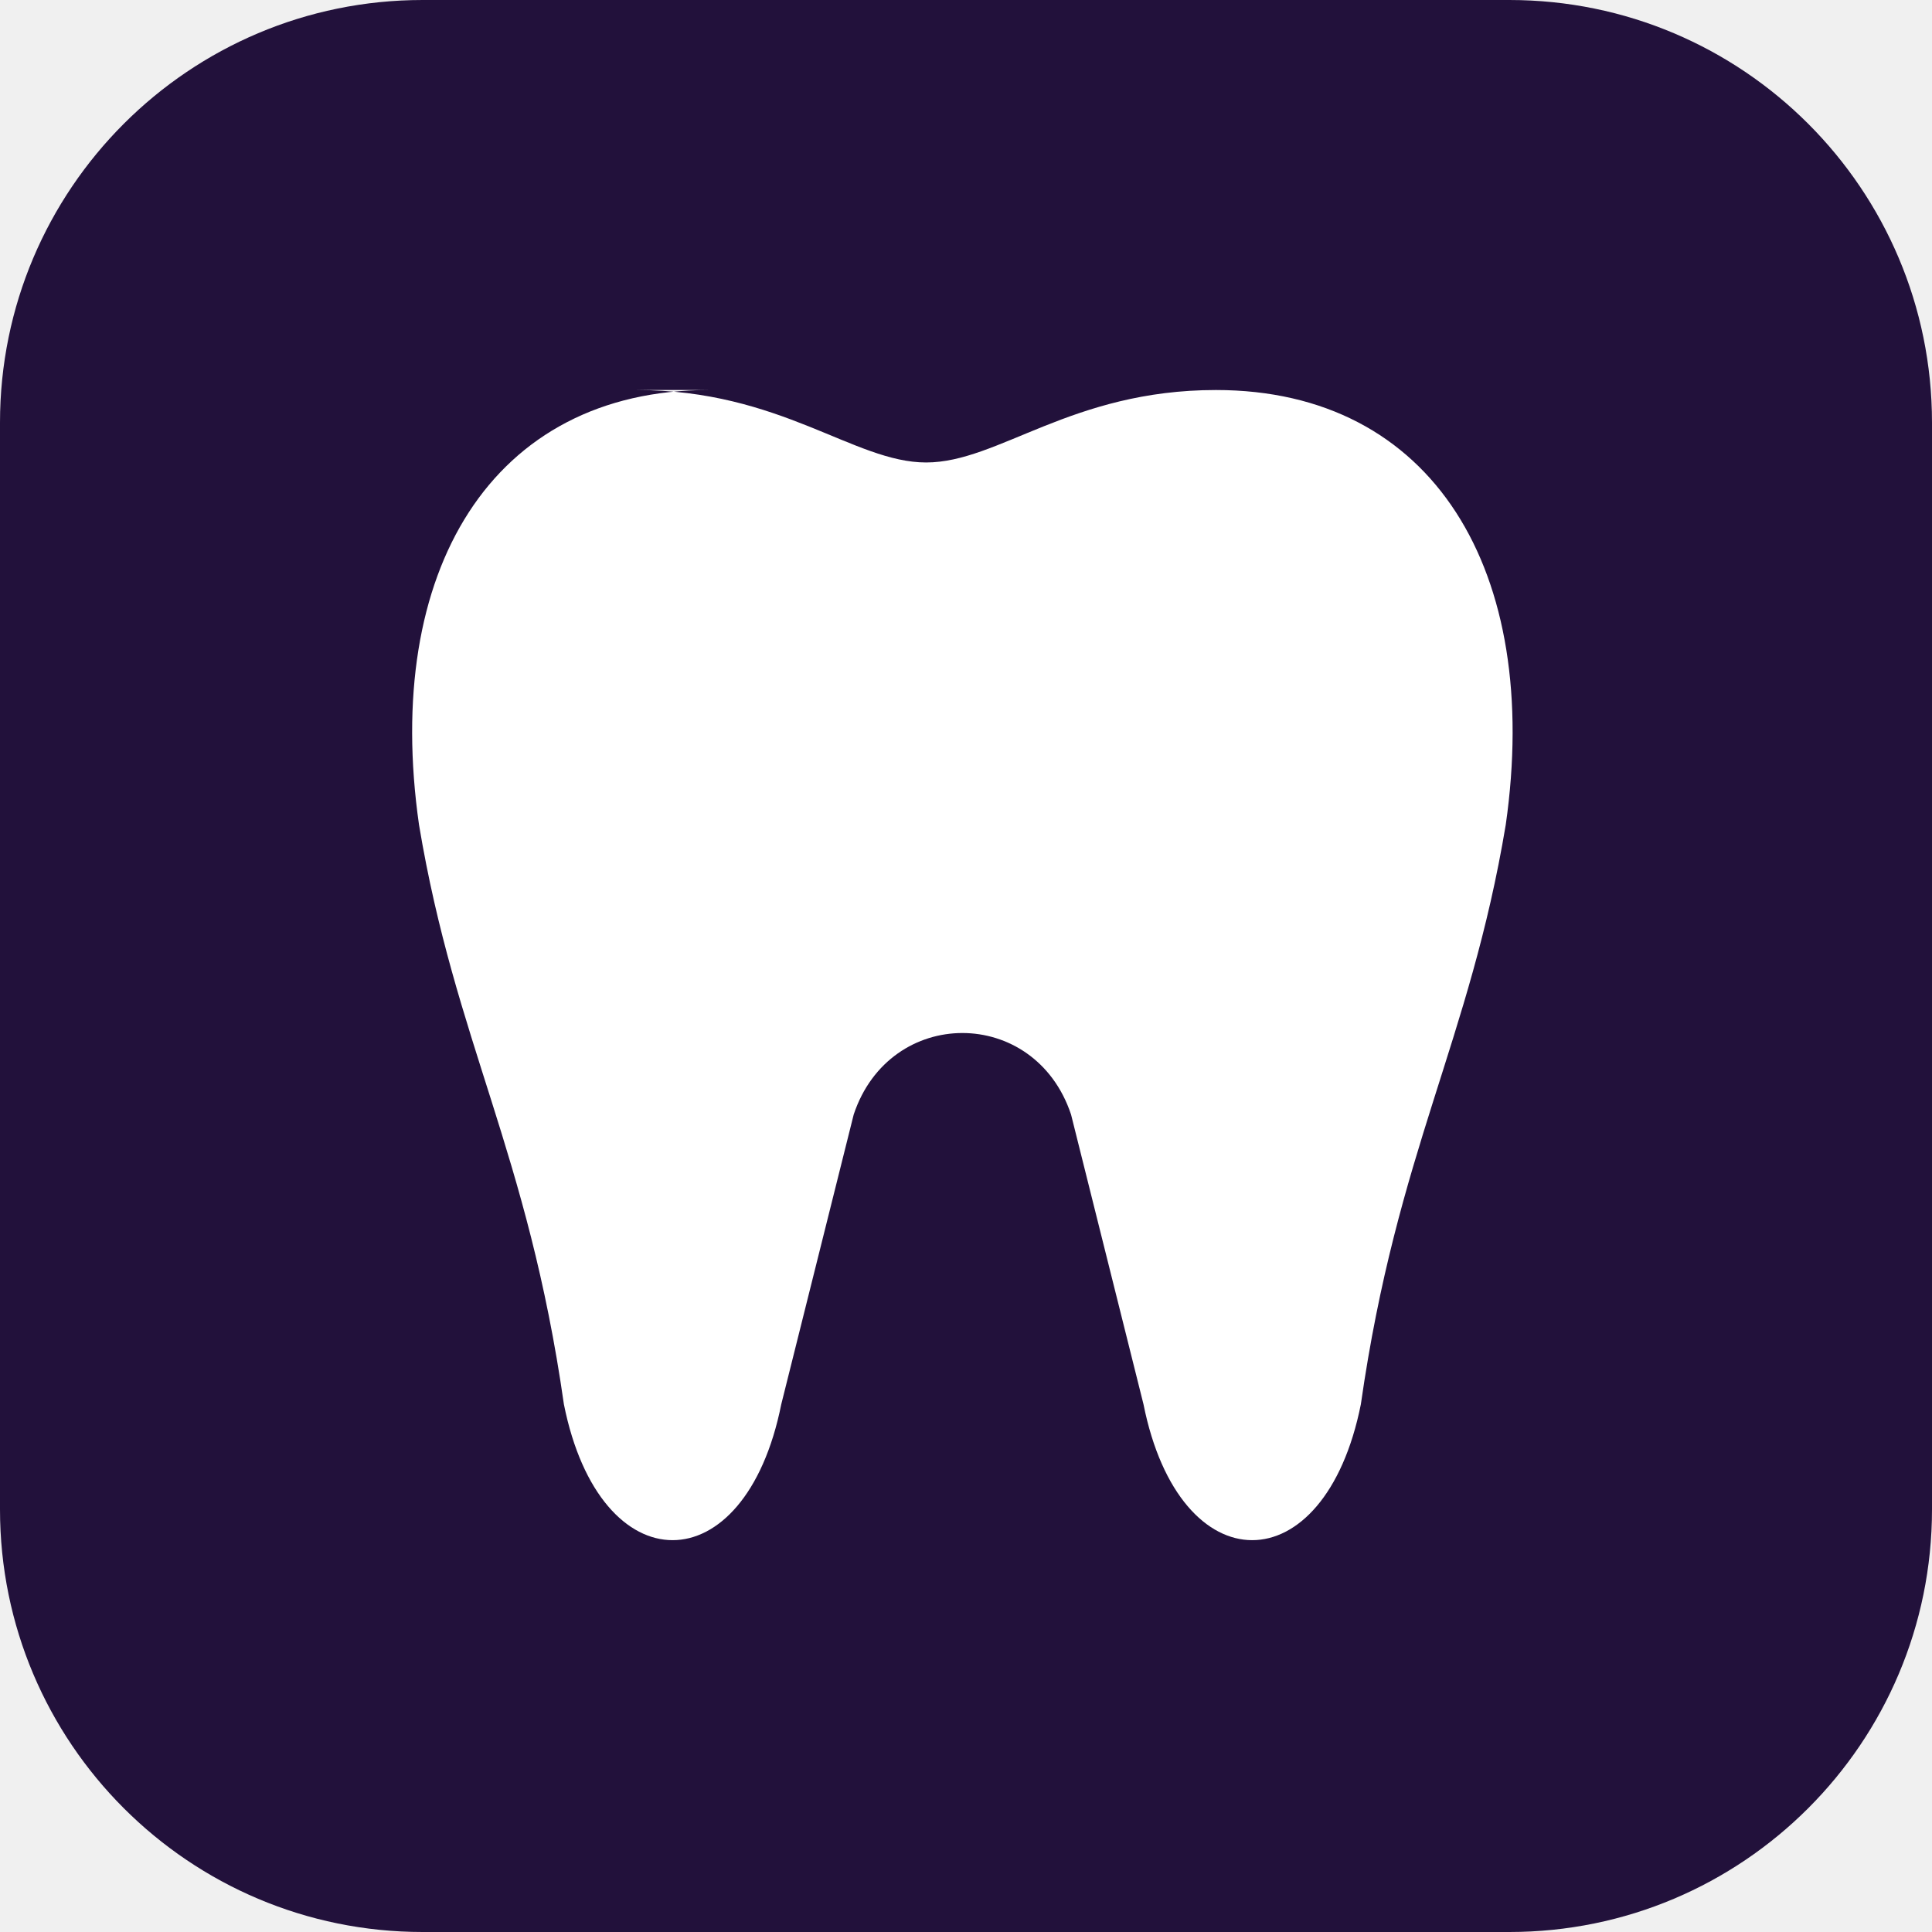
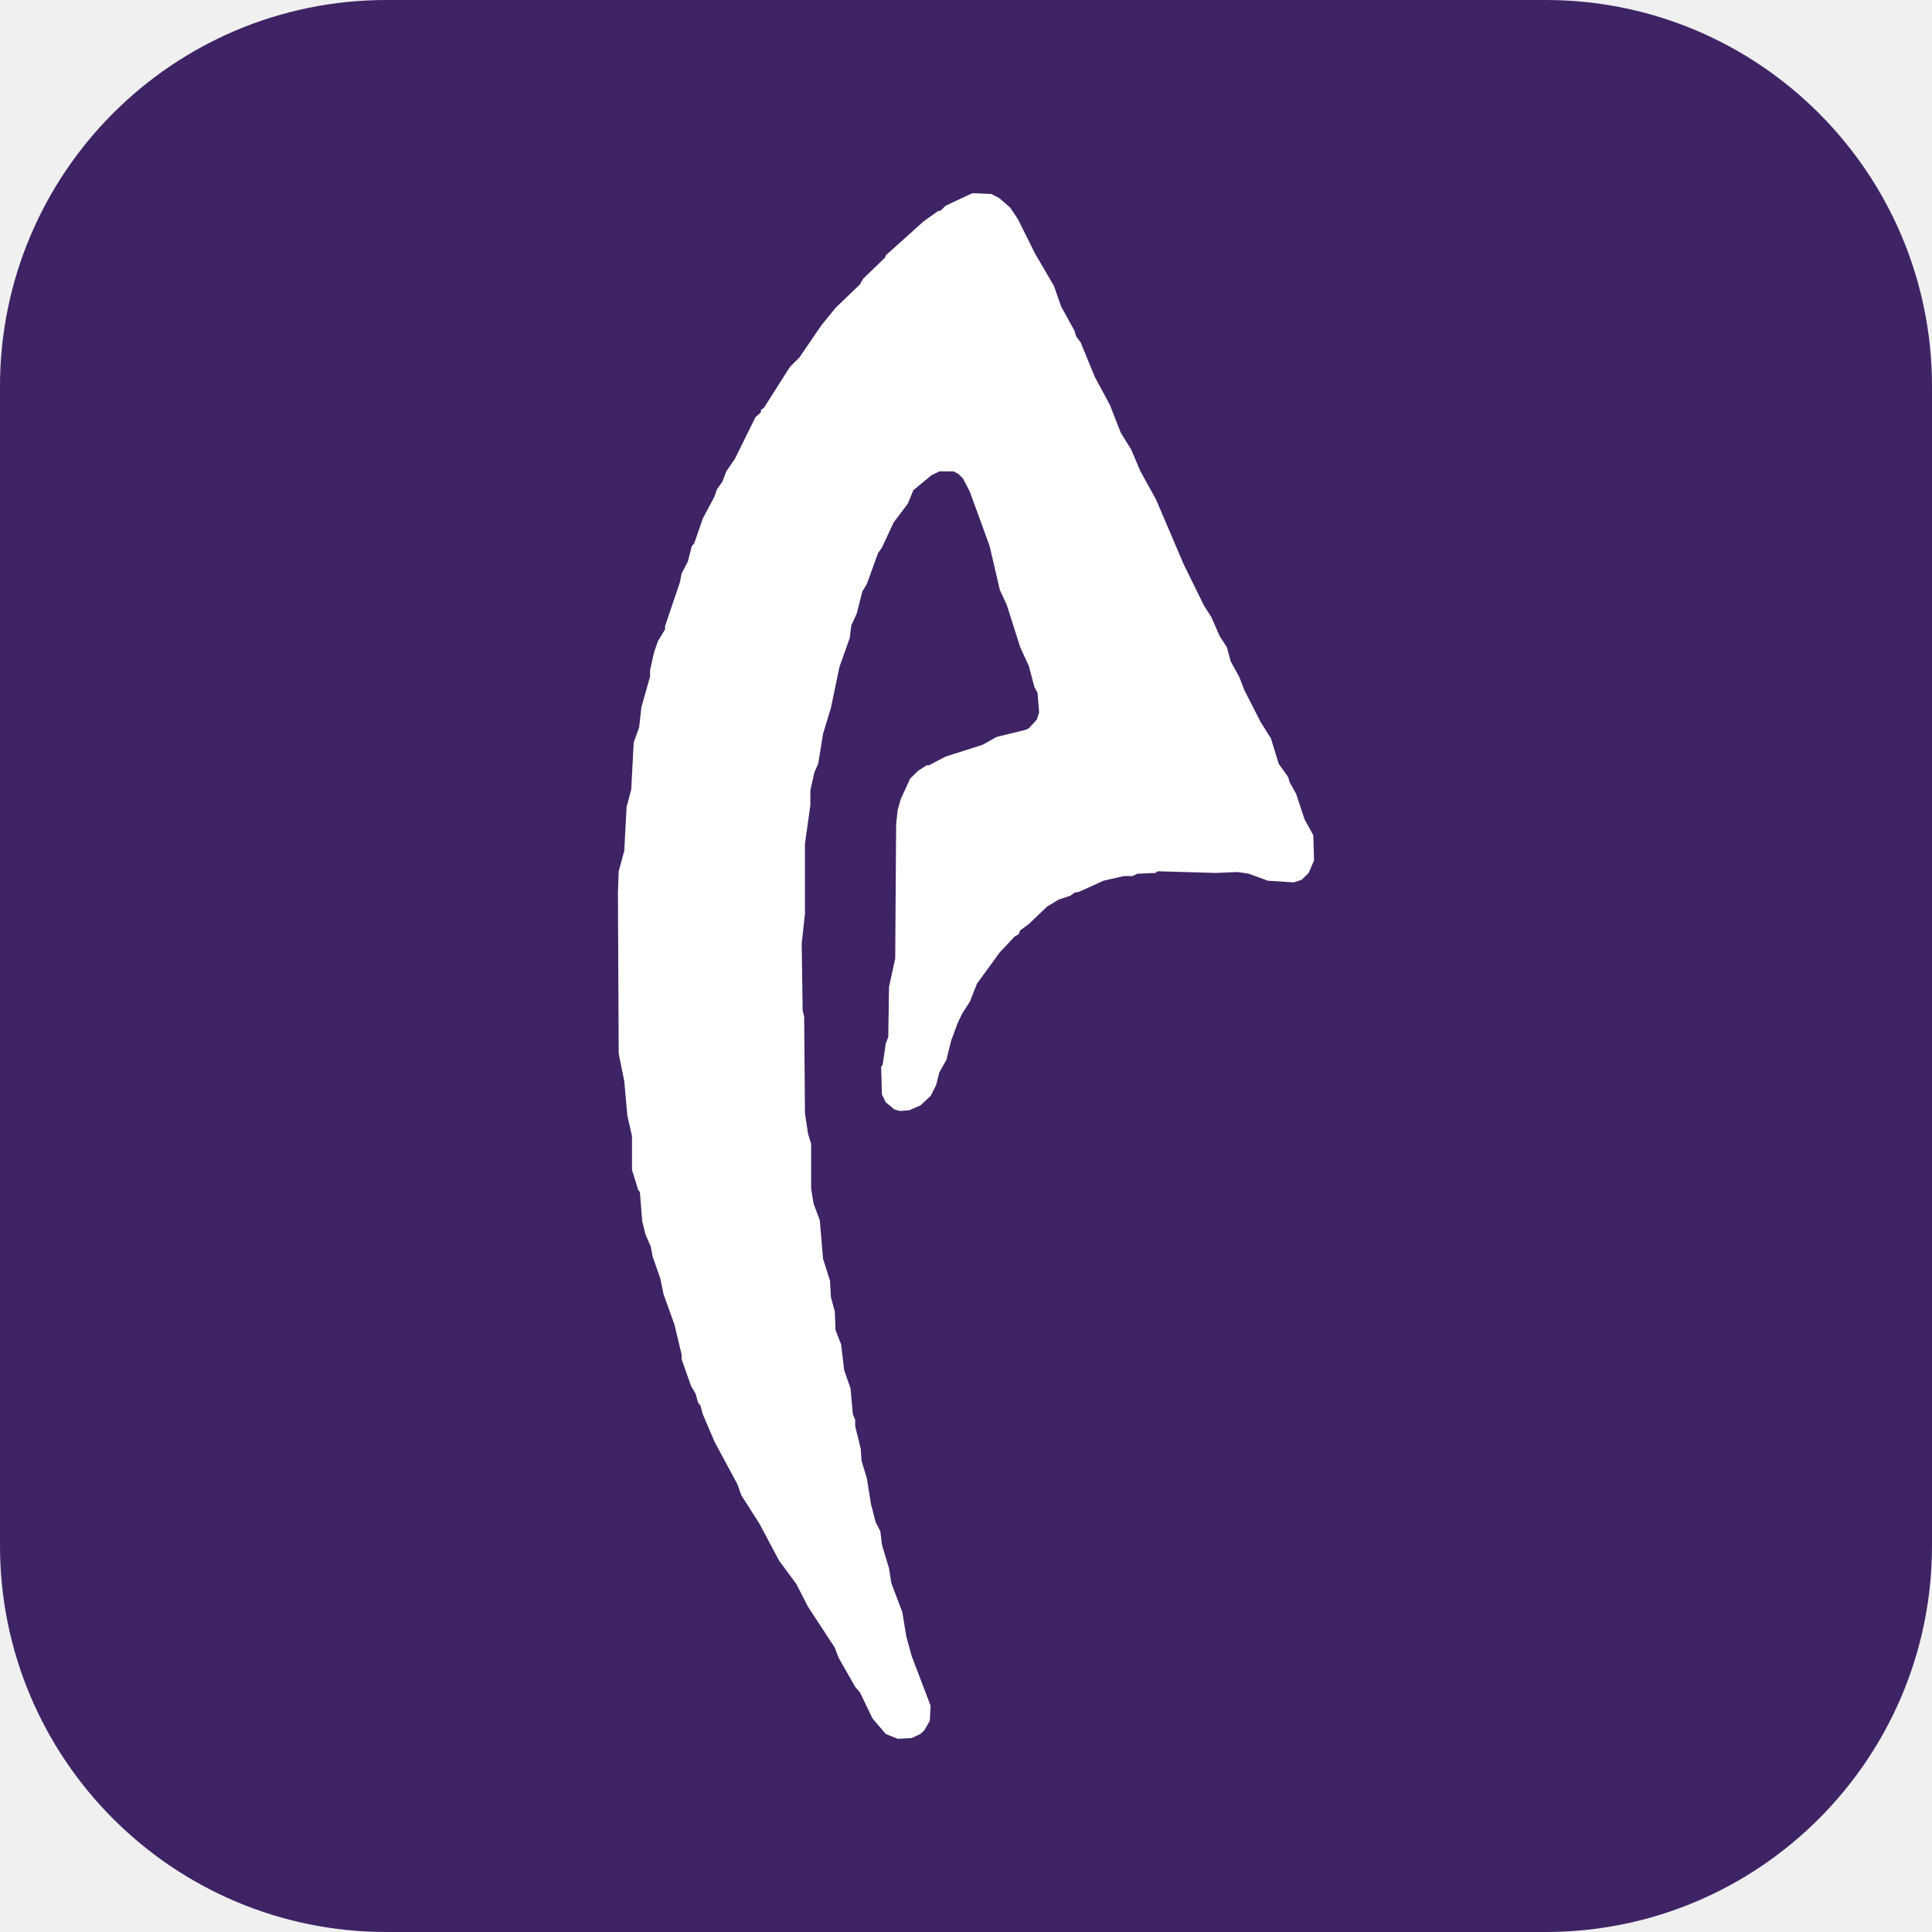
- <svg xmlns="http://www.w3.org/2000/svg" viewBox="0 0 64 64">
-   <rect width="64" height="64" rx="14" fill="#22113b" />
-   <path transform="translate(32 32) scale(1.2) translate(-27.1 -33.9)" d="M20 18c-6 0-9 5-8 12 1 6 3 9 4 16 1 5 5 5 6 0l2-8c1-3 5-3 6 0l2 8c1 5 5 5 6 0 1-7 3-10 4-16 1-7-2-12-8-12-4 0-6 2-8 2s-4-2-8-2z" fill="#fff" />
+ <svg xmlns="http://www.w3.org/2000/svg" viewBox="0 0 1000 1000">
+   <rect width="1000" height="1000" rx="200" fill="#3e2464" />
+   <path transform="translate(500 500) scale(0.8) translate(-500 -500)" fill="#fff" d="M504.1 0L516.3 0.5L521.4 3.1L528.5 9.2L533.6 16.8L544.7 39.1L556.9 60L561.5 73.2L570.2 89L571.2 92.5L574.2 96.6L583.4 119L593 136.8L600.2 155.1L606.8 165.7L612.9 180L623 198.3L640.8 240L654 266.9L658.6 274L664.2 286.7L668.8 293.8L671.3 303L676.9 313.2L680 321.3L690.6 342.1L697.3 352.8L702.3 369.1L708.4 377.7L709.5 381.3L713.5 388.4L719.1 405.2L724.7 415.4L725.2 431.6L721.7 439.8L717.1 444.3L712 445.9L695.2 444.8L683 440.3L675.9 439.2L661.7 439.8L624 438.7L622.5 439.8L610.8 440.3L607.8 441.8L602.2 441.8L589 444.8L573.2 452L570.2 452.5L567.6 454.5L560 457L552.4 461.6L540.7 472.8L535.1 476.9L534.1 479.4L531.5 480.9L521.9 491.1L507.1 511.4L502.5 523.1L497.5 530.8L494.4 537.4L490.3 548.6L487.3 560.8L482.7 568.9L480.7 577L477.1 584.1L470.5 590.2L463.4 593.3L457.3 593.8L453.7 592.8L448.1 588.2L445.6 583.1L445.1 565.3L446.1 563.8L448.1 550.1L449.7 546L450.2 513.5L454.2 495.2L454.8 408.2L455.8 399.1L457.8 392L463.9 378.7L469 373.7L474.6 370.1L476.1 370.1L486.8 364.5L510.7 356.9L519.8 351.8L538.6 347.2L540.7 346.2L545.8 340.6L547.3 336L546.3 323.3L544.2 319.3L540.7 306L535.1 293.8L526.4 266.4L521.9 256.7L515.3 228.3L502.5 193.2L498 184.5L494.9 181.5L491.9 180L482.7 180L477.6 182.5L465.9 192.2L462.4 200.8L453.2 213L445.6 229.3L443.1 232.8L435.9 252.7L432.9 257.8L429.3 272L425.8 279.6L424.8 287.7L418.1 306.6L412.6 333L407.5 349.8L404.4 369.1L401.9 374.7L399.3 386.4L399.3 396L395.8 420.9L395.8 466.2L393.7 485.5L394.3 528.7L395.3 532.8L395.8 595.3L397.8 608.5L399.8 615.1L399.8 644.1L401.4 653.8L405.4 664.5L407.5 689.4L412 703.6L412.6 714.3L415.1 723.4L415.6 735.6L419.2 744.8L421.2 761.6L425.3 773.3L426.8 790L428.3 793.6L428.3 797.7L431.9 812.4L432.4 820L435.9 831.7L438.5 848L441.5 859.7L444.6 865.8L445.6 874.4L450.2 889.7L451.7 899.3L458.8 918.1L461.4 933.9L464.9 946.6L477.1 978.6L476.6 988.3L473.1 994.4L470.5 996.9L464.9 999.5L455.8 1000L448.1 996.9L439.5 986.8L431.4 970L428.3 966.4L417.6 947.6L415.1 941L397.8 914.6L390.2 899.8L379 884.6L366.3 860.7L354.6 842.4L352.1 835.3L337.3 807.8L329.7 790L328.2 784.4L326.6 782.4L325.1 776.8L322.1 771.7L316 754.4L316 751.4L311.4 732.1L304.3 712.3L302.2 702.1L297.2 687.8L296.1 681.7L292.6 673.6L290.5 665L289 646.2L288 645.1L283.9 631.9L283.9 610.1L280.9 596.8L278.9 574.5L275.3 556.7L274.8 452.5L275.3 438.7L278.9 425.5L280.4 397.1L283.4 385.9L285 355.4L288.5 345.7L290 332.5L295.6 312.7L295.6 308.6L298.2 296.9L300.7 289.8L305.3 282.2L305.3 280.1L314.9 251.7L316 246.1L320 238.4L322.6 228.3L324.1 226.7L329.7 210.5L337.3 196.2L338.8 191.7L342.4 186.6L344.9 180L350.5 171.8L363.8 144.9L367.3 141.8L367.3 140.3L369.3 138.8L386.1 112.4L392.2 106.3L406.5 85.4L415.6 74.2L431.4 59L433.4 55.4L447.6 41.7L448.1 40.2L472.5 18.3L481.7 11.7L483.7 11.2L486.8 8.1Z" />
</svg>
